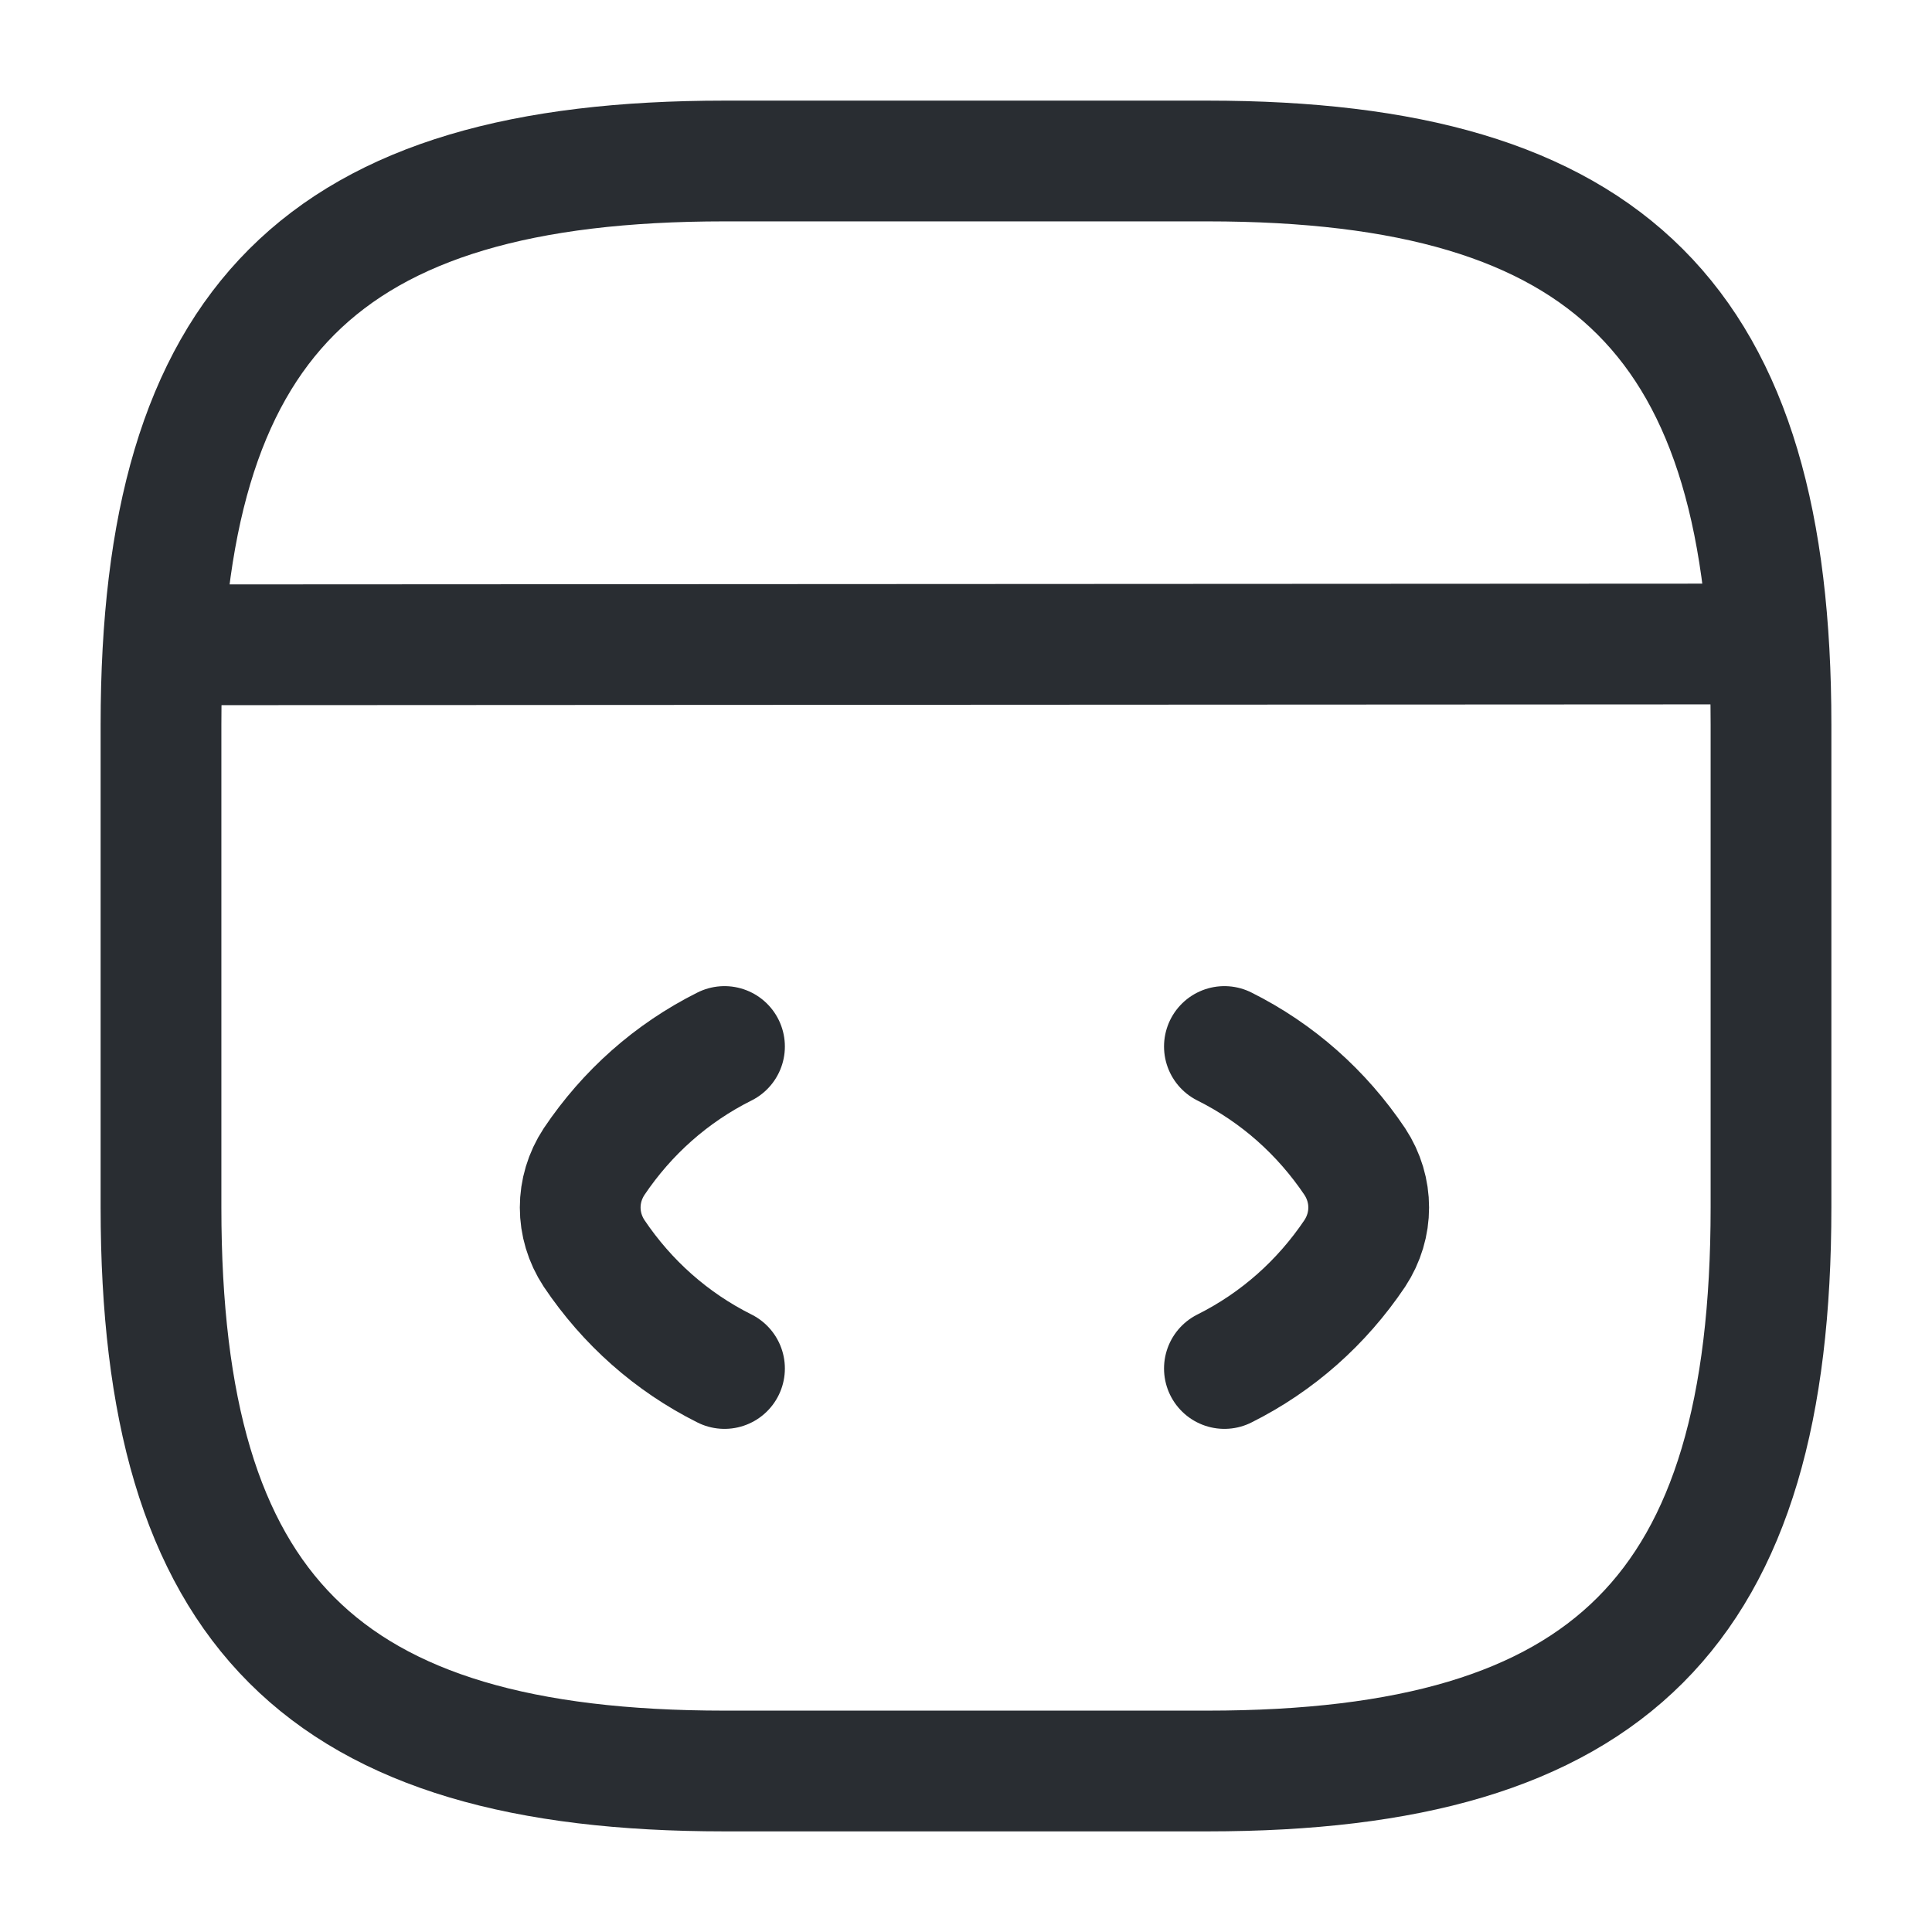
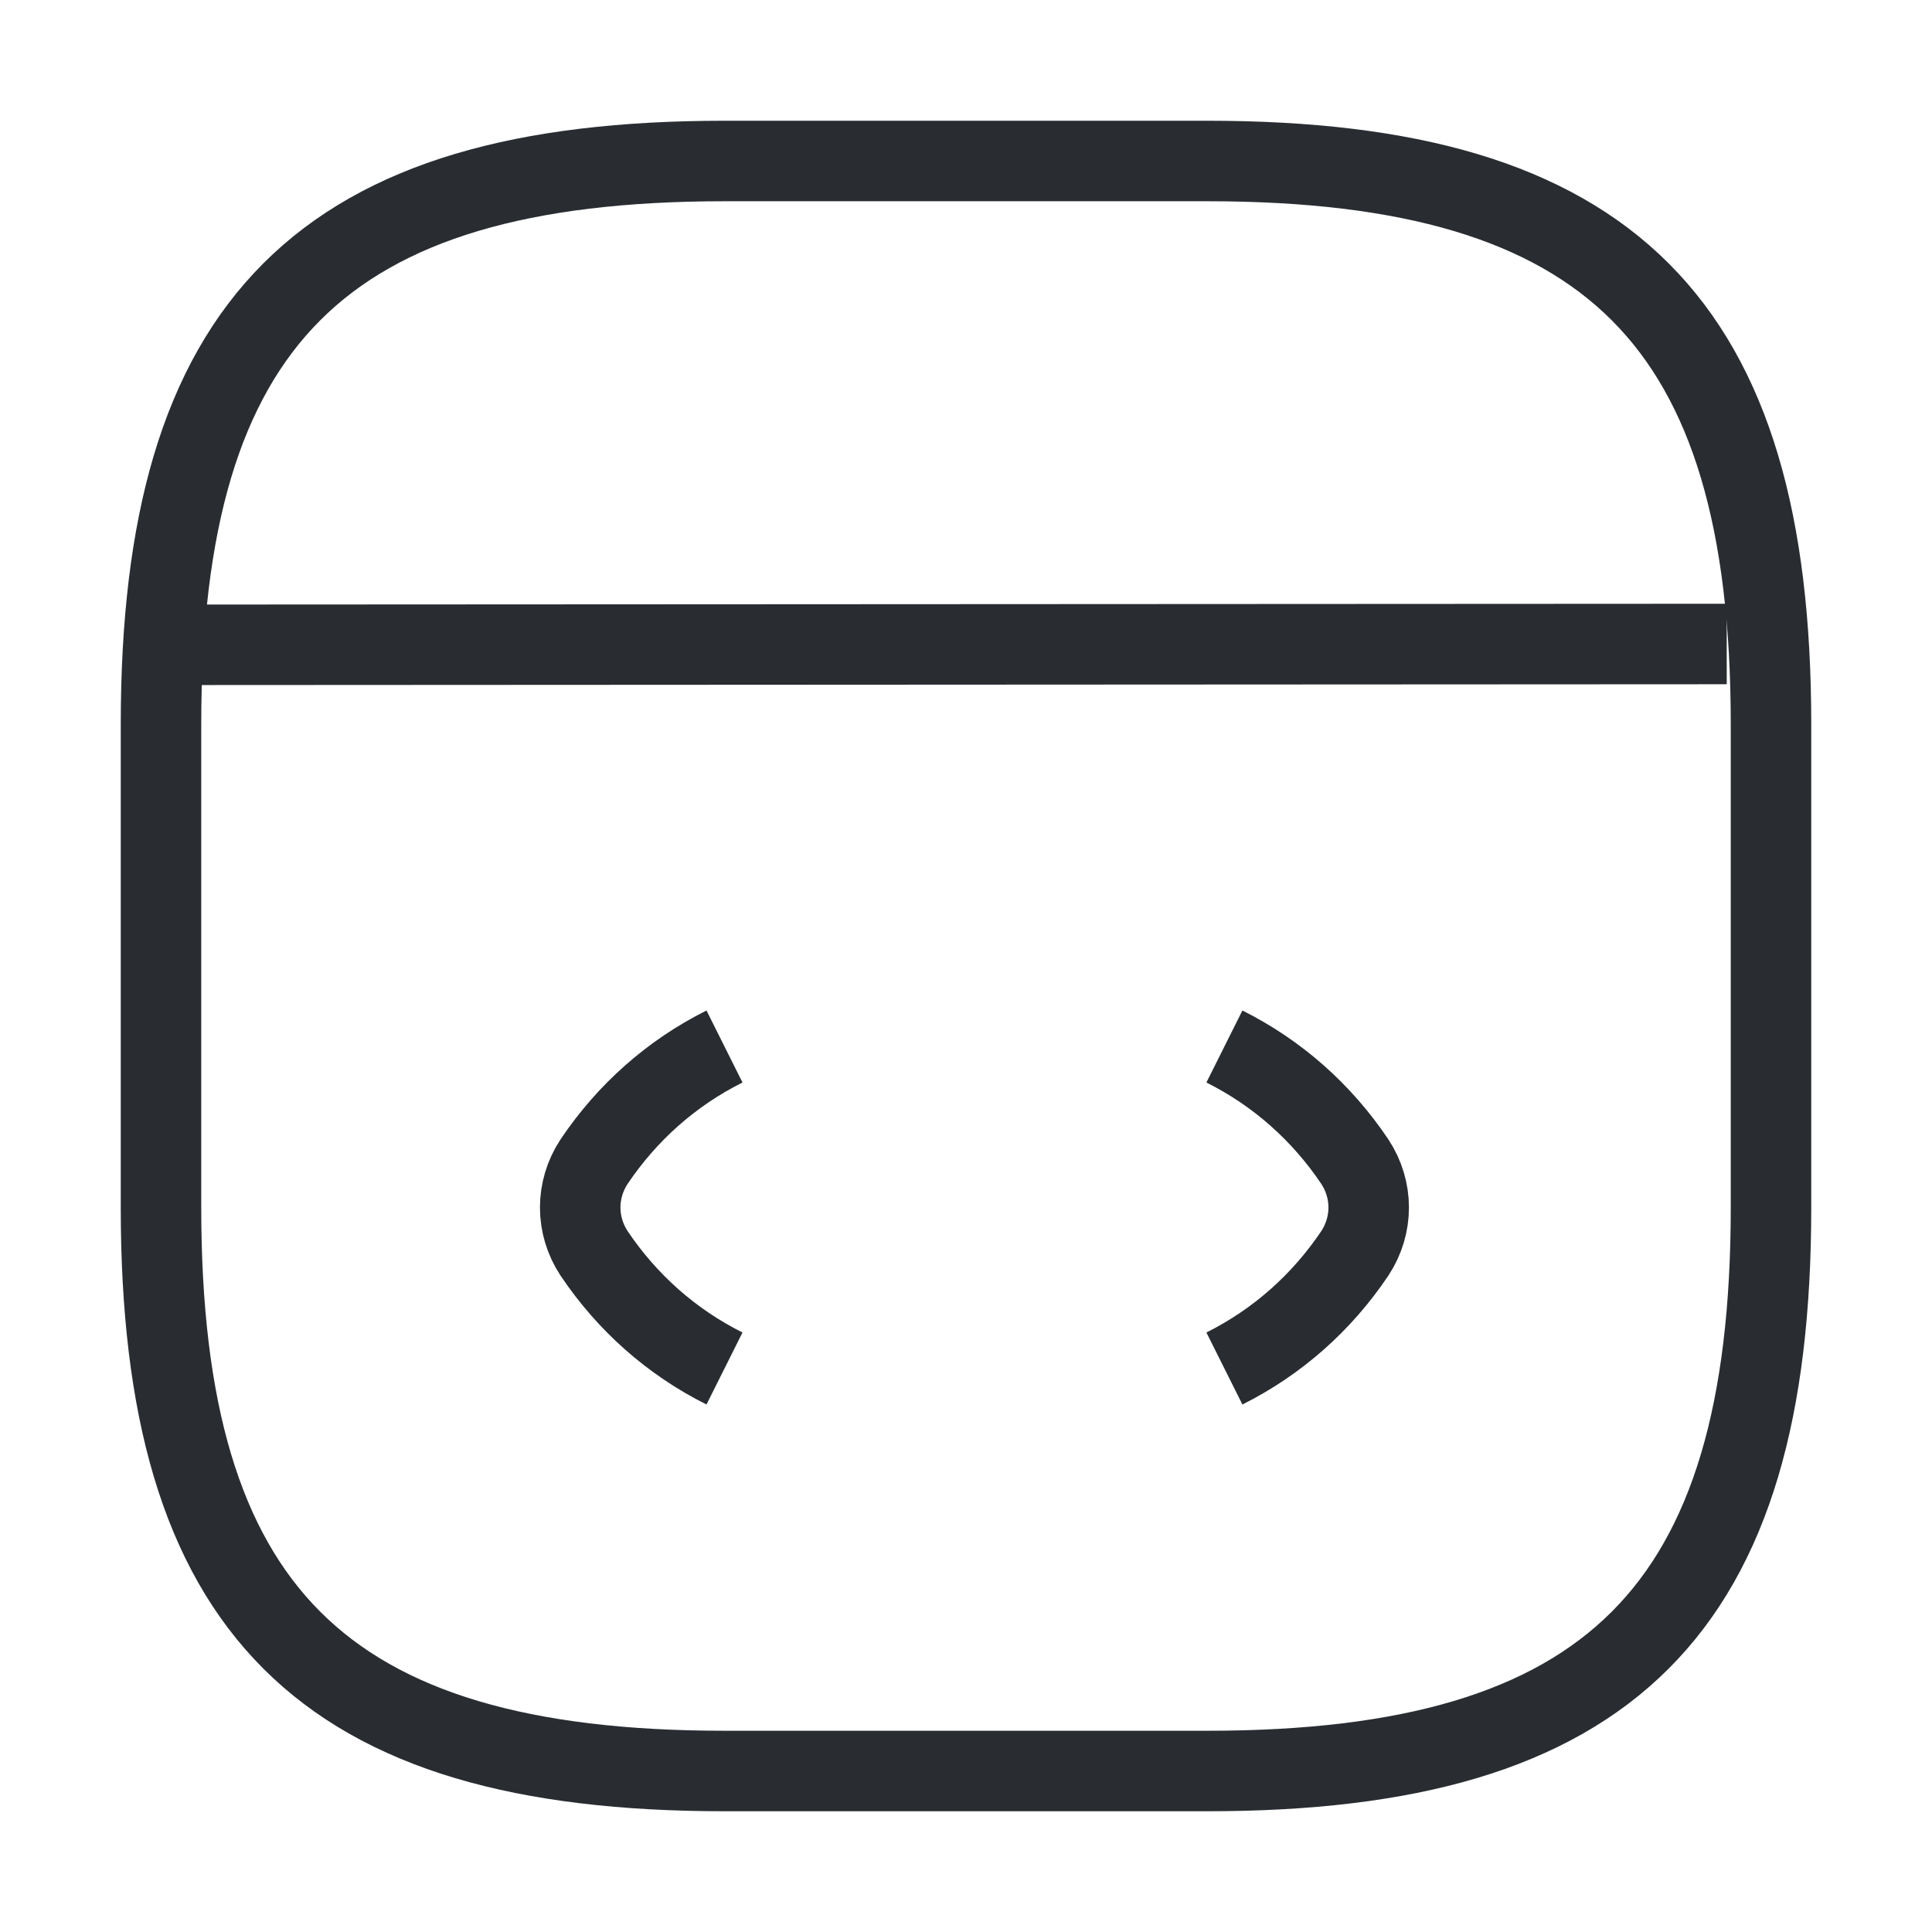
<svg xmlns="http://www.w3.org/2000/svg" width="24" height="24" viewBox="0 0 24 24" fill="none">
-   <path d="M9 13C8.34 13.33 7.79 13.82 7.38 14.43C7.15 14.78 7.15 15.22 7.38 15.57C7.79 16.18 8.34 16.67 9 17" stroke="#292D32" stroke-width="1.5" stroke-linecap="round" stroke-linejoin="round" />
-   <path d="M15.21 13C15.87 13.33 16.42 13.82 16.83 14.43C17.06 14.78 17.06 15.22 16.83 15.57C16.42 16.18 15.87 16.67 15.21 17" stroke="#292D32" stroke-width="1.5" stroke-linecap="round" stroke-linejoin="round" />
-   <path d="M9 22H15C20 22 22 20 22 15V9C22 4 20 2 15 2H9C4 2 2 4 2 9V15C2 20 4 22 9 22Z" stroke="#292D32" stroke-width="1.5" stroke-linecap="round" stroke-linejoin="round" />
-   <path d="M2.23 8.01L21.45 8" stroke="#292D32" stroke-width="1.5" stroke-linecap="round" stroke-linejoin="round" />
+   <path d="M9 13C8.34 13.33 7.79 13.82 7.38 14.43C7.15 14.78 7.15 15.22 7.38 15.57C7.79 16.18 8.34 16.67 9 17" stroke="#292D32" strokeWidth="1.5" strokeLinecap="round" strokeLinejoin="round" />
+   <path d="M15.21 13C15.87 13.33 16.42 13.82 16.83 14.43C17.06 14.78 17.06 15.22 16.83 15.57C16.42 16.18 15.87 16.67 15.21 17" stroke="#292D32" strokeWidth="1.5" strokeLinecap="round" strokeLinejoin="round" />
+   <path d="M9 22H15C20 22 22 20 22 15V9C22 4 20 2 15 2H9C4 2 2 4 2 9V15C2 20 4 22 9 22Z" stroke="#292D32" strokeWidth="1.5" strokeLinecap="round" strokeLinejoin="round" />
+   <path d="M2.23 8.01L21.45 8" stroke="#292D32" strokeWidth="1.5" strokeLinecap="round" strokeLinejoin="round" />
</svg>
